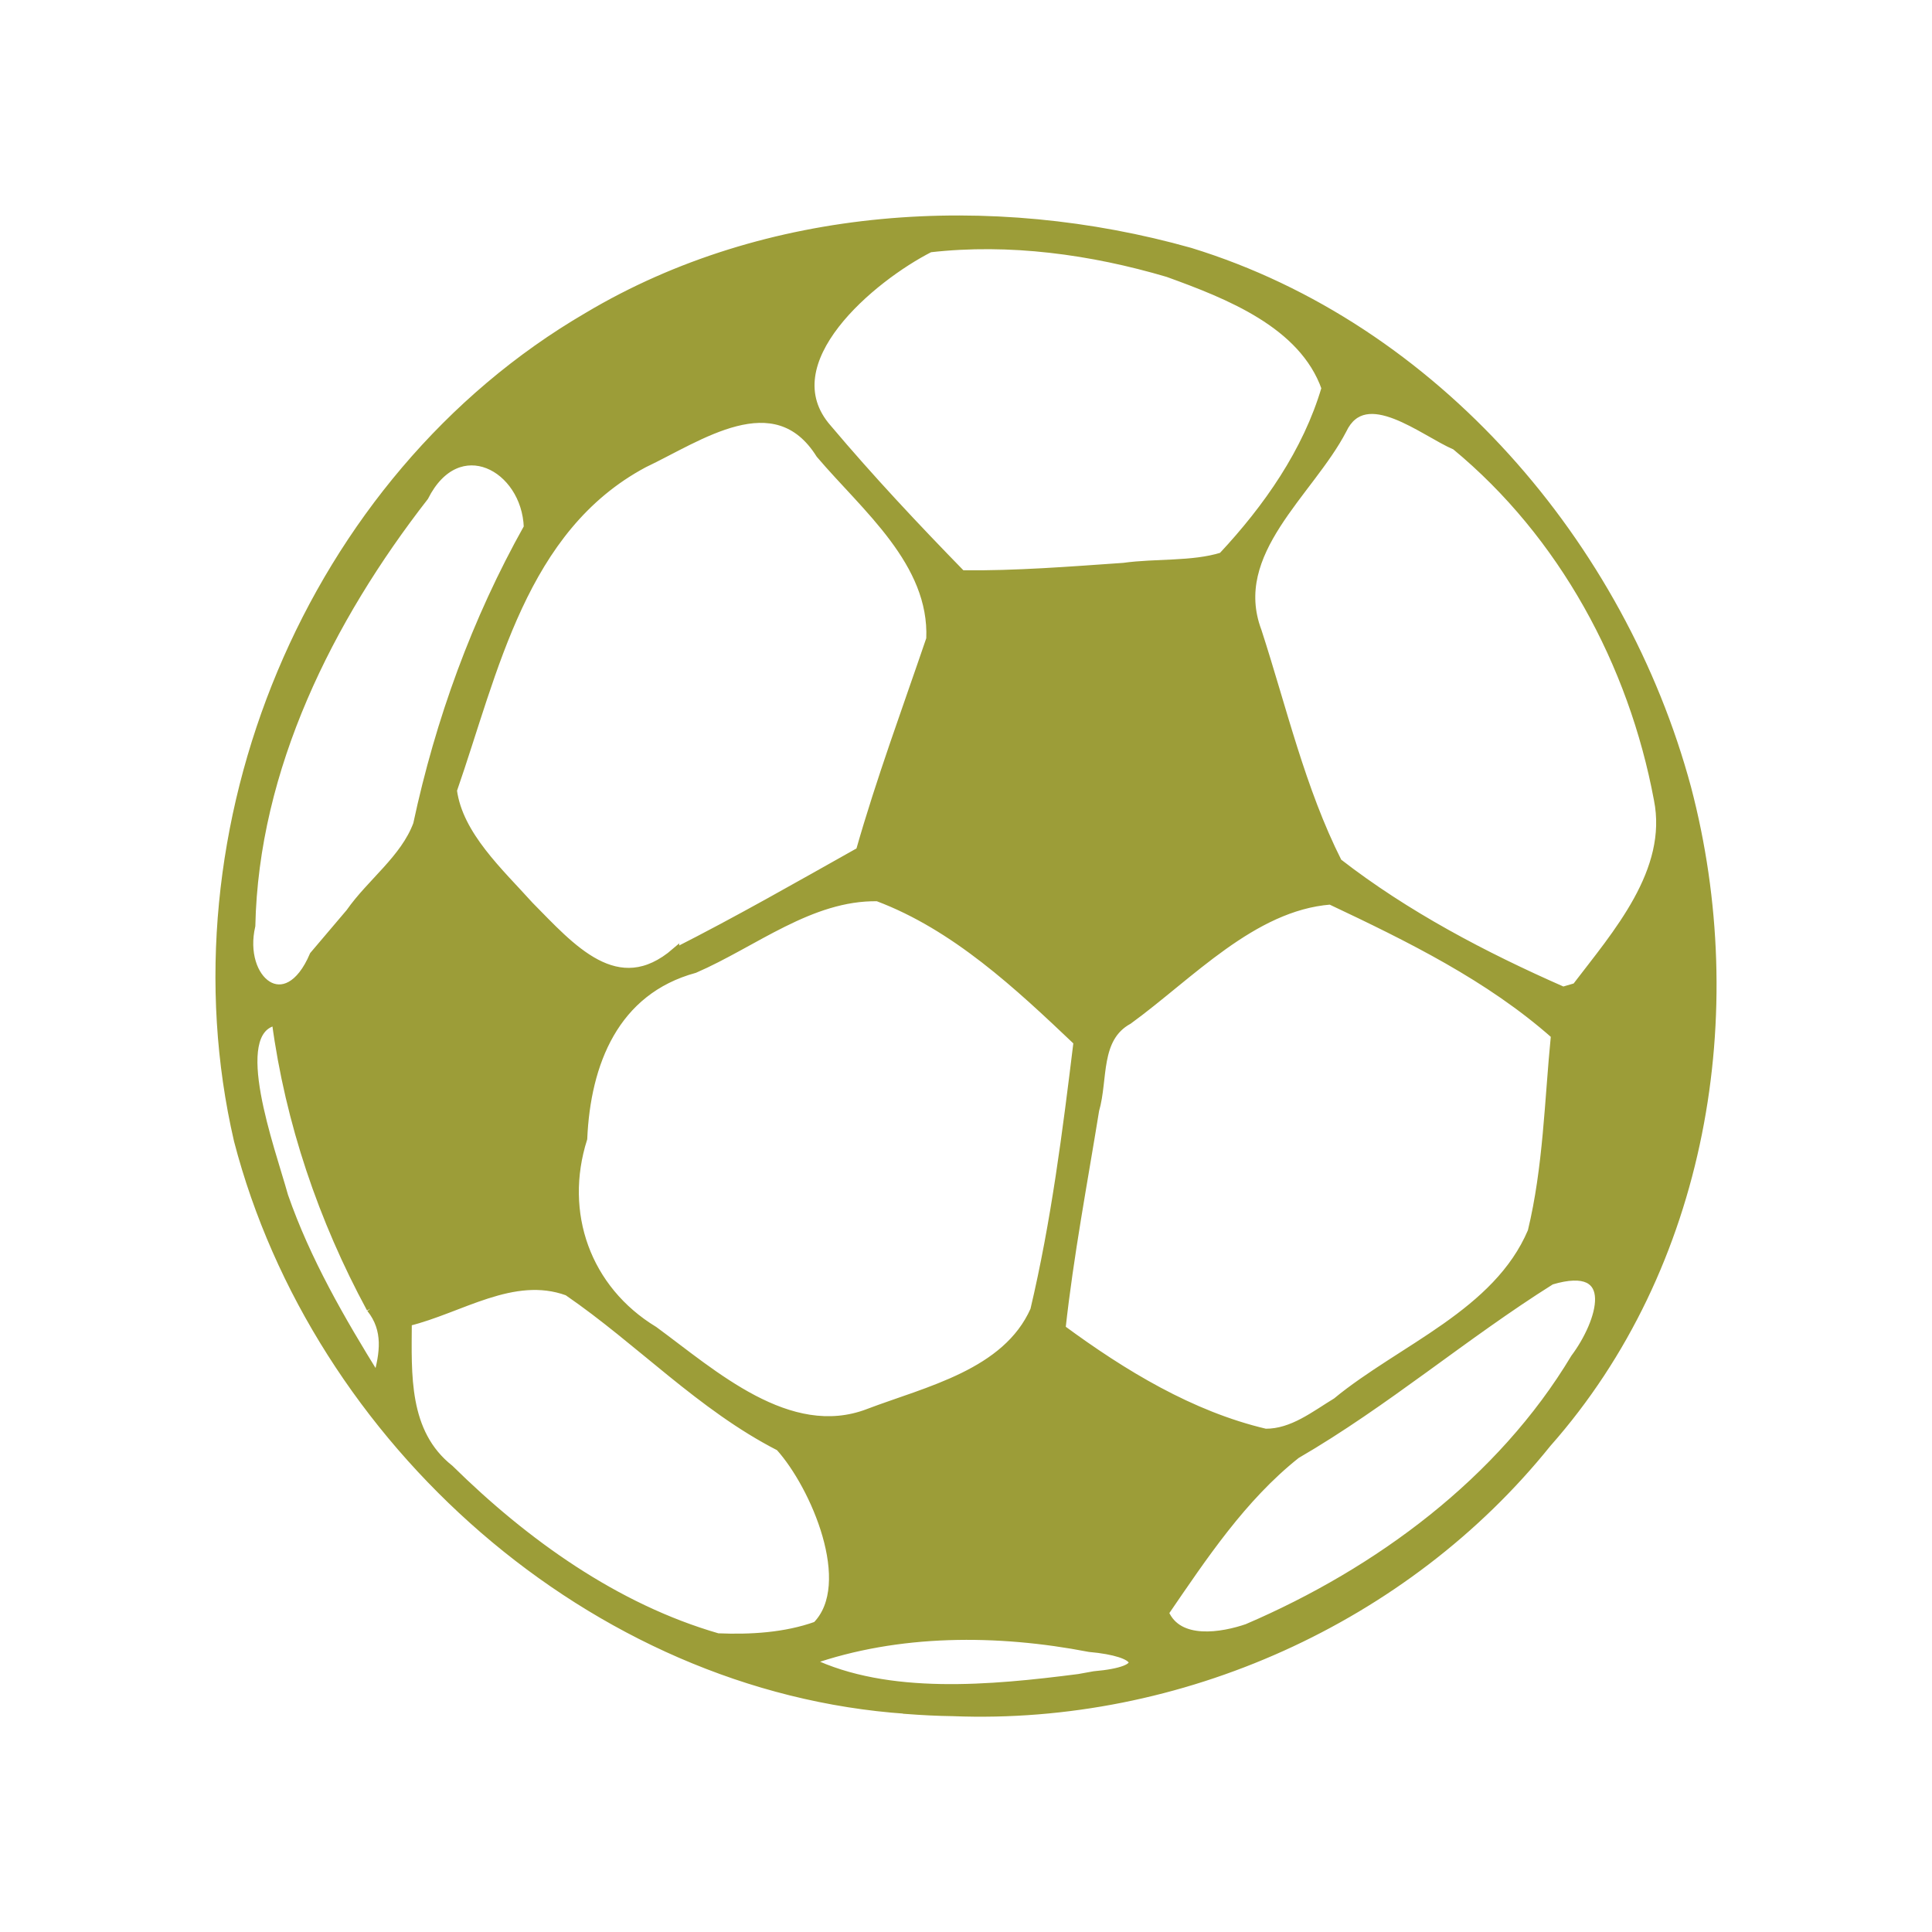
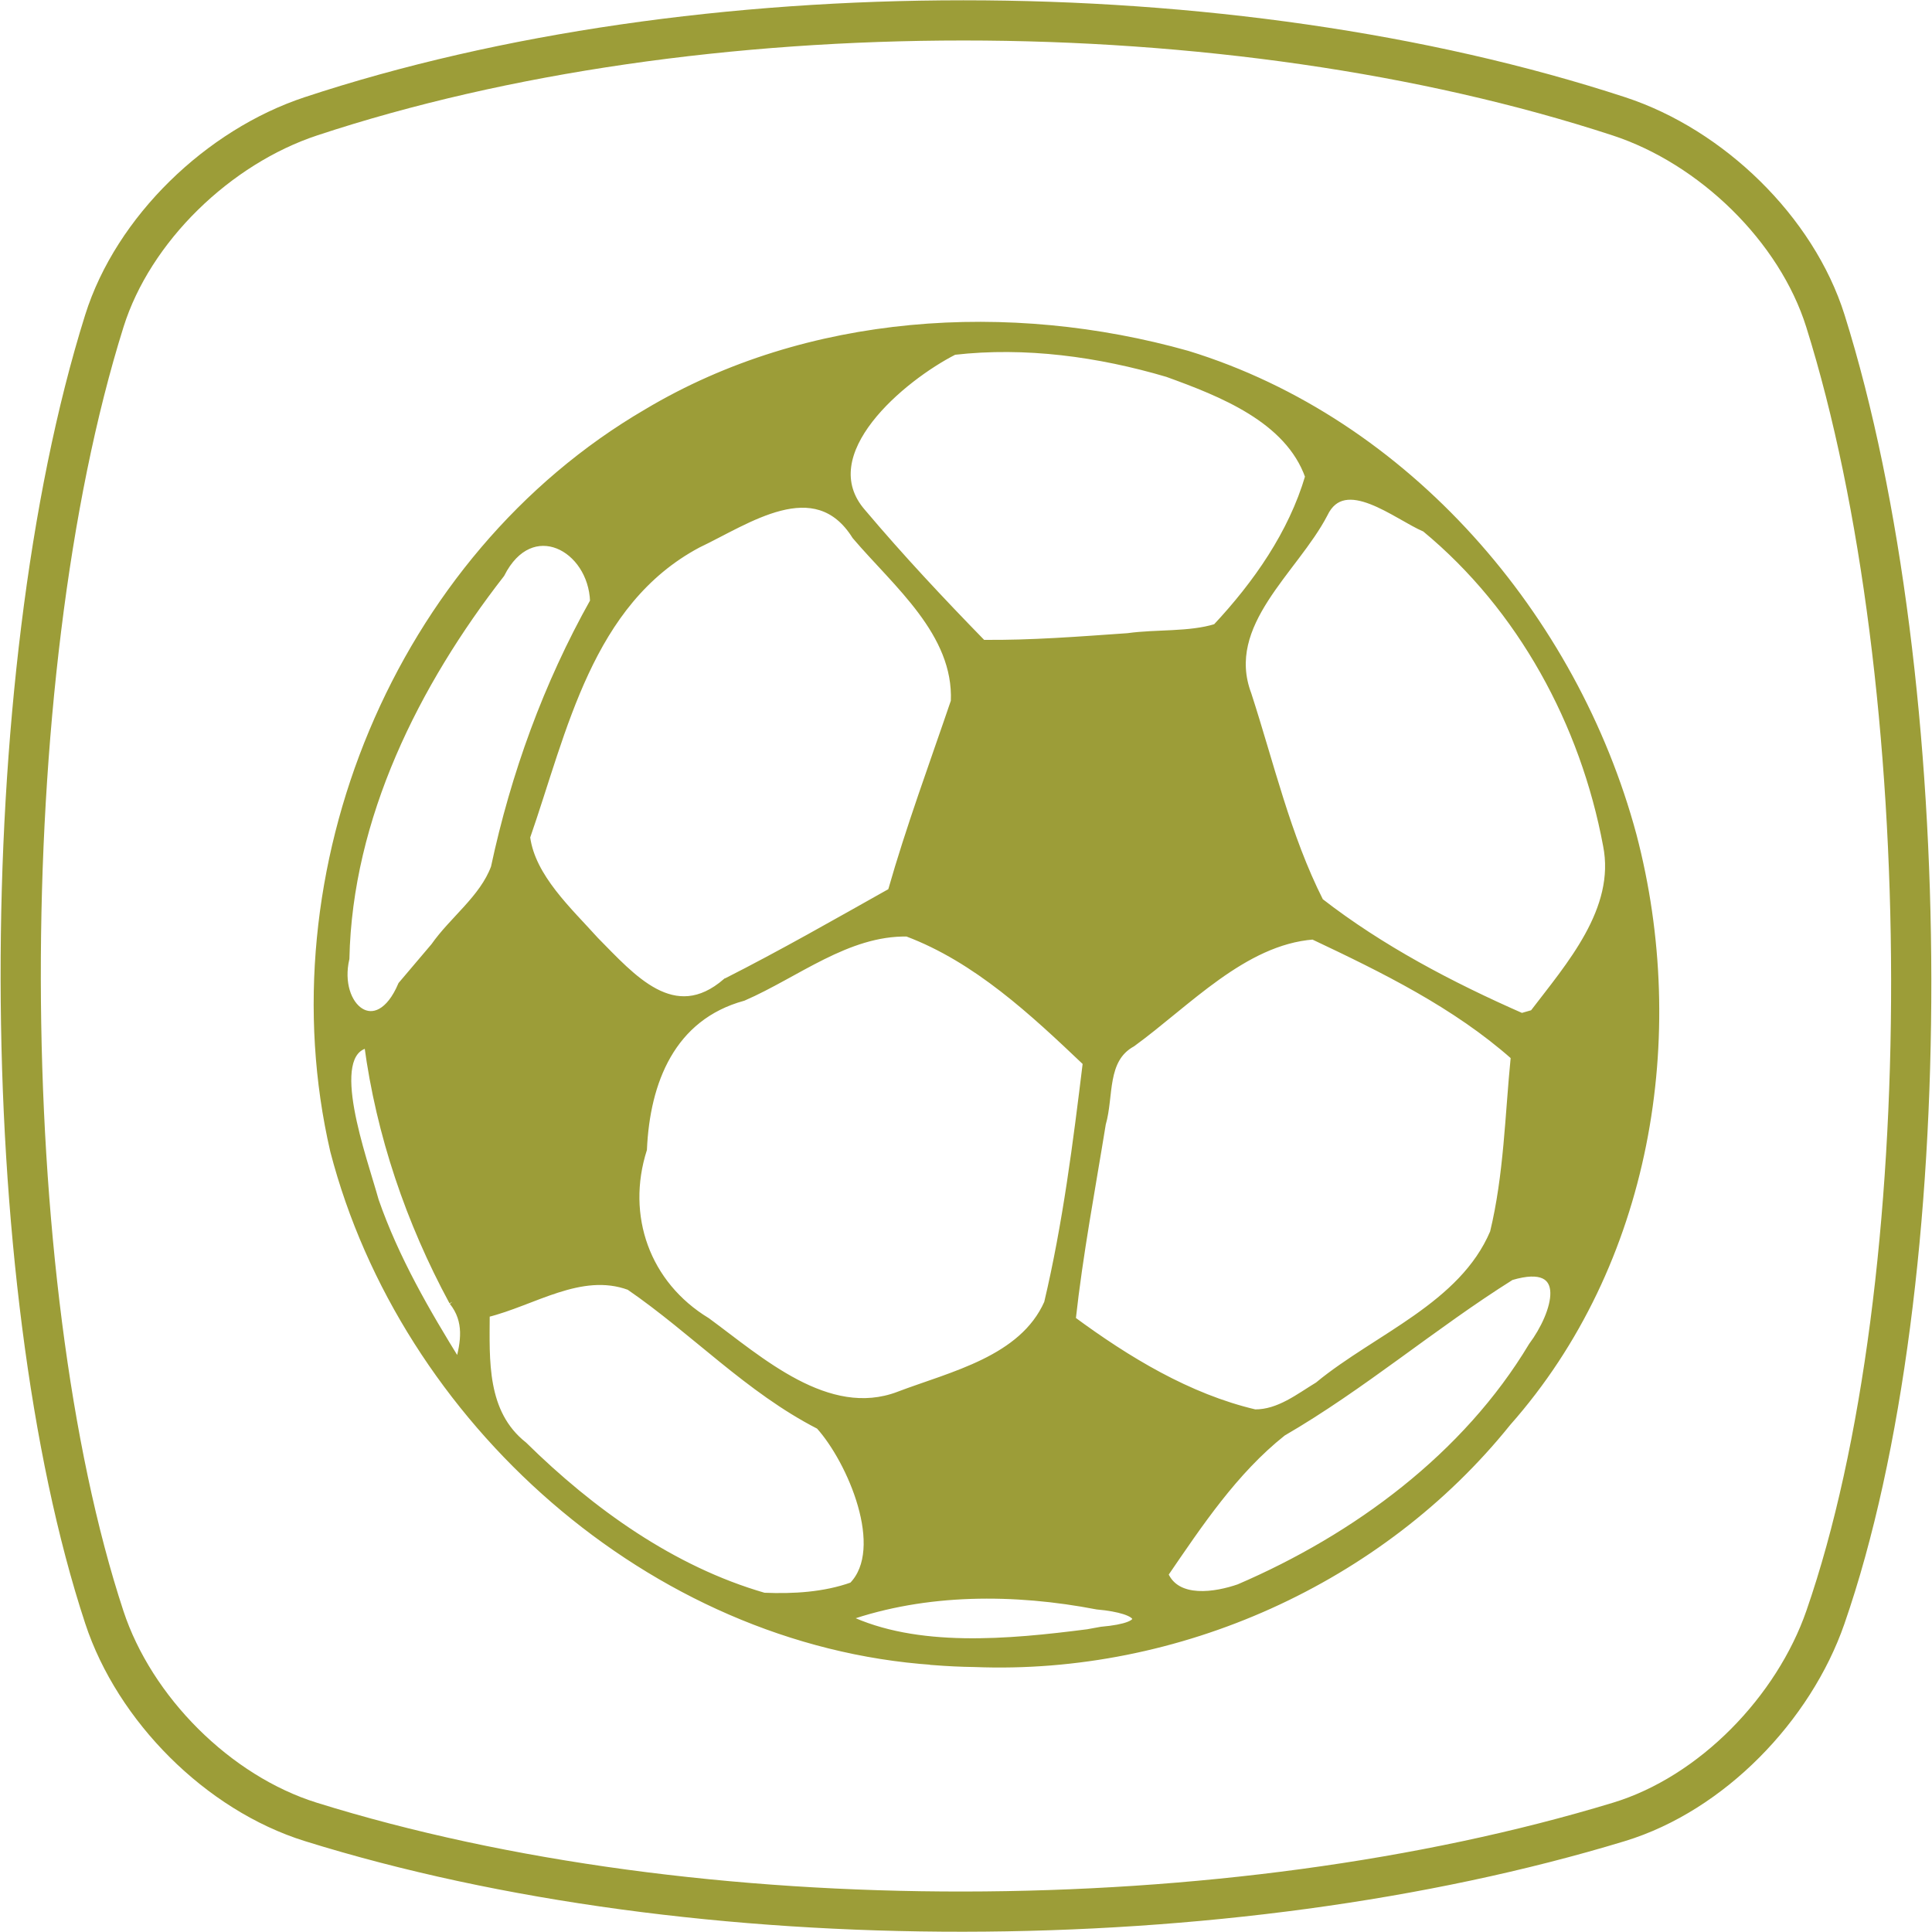
- <svg xmlns="http://www.w3.org/2000/svg" width="48" height="48" viewBox="0 0 38.4 38.4">
-   <path d="m 18.02 33.99 c -6.254 -0.426 -11.746 -5.355 -13.297 -11.324 -1.43 -6.183 1.41 -13.152 6.953 -16.383 3.563 -2.125 8.04 -2.394 11.98 -1.285 c 4.871 1.496 8.582 5.832 9.883 10.664 1.172 4.457 0.328 9.515 -2.781 13.03 -2.816 3.504 -7.316 5.523 -11.82 5.344 -0.305 -0.004 -0.613 -0.02 -0.918 -0.043 z m 3.727 -0.699 c 1.125 -0.098 0.926 -0.441 -0.094 -0.531 -1.824 -0.352 -3.793 -0.359 -5.555 0.258 1.551 0.746 3.609 0.551 5.344 0.328 z m -5.523 -0.988 c 0.801 -0.816 -0.035 -2.766 -0.734 -3.539 -1.566 -0.801 -2.777 -2.102 -4.211 -3.086 -1.078 -0.395 -2.129 0.352 -3.168 0.605 -0.004 1.027 -0.074 2.191 0.832 2.906 1.492 1.469 3.293 2.762 5.324 3.348 0.652 0.027 1.336 -0.012 1.957 -0.234 z m 8.574 0.043 c 2.598 -1.117 5.03 -2.914 6.496 -5.359 0.527 -0.703 0.914 -1.937 -0.461 -1.527 -1.73 1.086 -3.293 2.43 -5.063 3.457 -1.074 0.852 -1.848 2.02 -2.613 3.137 0.266 0.617 1.133 0.469 1.641 0.293 z m 1.762 -4.492 c 1.305 -1.07 3.191 -1.758 3.879 -3.379 0.309 -1.277 0.332 -2.598 0.461 -3.898 -1.301 -1.152 -2.895 -1.934 -4.457 -2.672 -1.543 0.121 -2.789 1.492 -4.01 2.379 -0.648 0.355 -0.48 1.164 -0.66 1.781 -0.234 1.445 -0.508 2.883 -0.668 4.34 1.215 0.895 2.57 1.719 4.047 2.066 0.535 0.004 0.977 -0.355 1.41 -0.617 z m -9.309 0.223 c 1.184 -0.449 2.746 -0.789 3.301 -2.039 0.414 -1.75 0.641 -3.543 0.859 -5.328 -1.176 -1.117 -2.43 -2.293 -3.969 -2.871 -1.328 -0.023 -2.453 0.914 -3.633 1.426 -1.59 0.434 -2.145 1.875 -2.211 3.367 -0.469 1.477 0.066 2.992 1.406 3.805 1.172 0.859 2.676 2.234 4.246 1.641 z m -9.891 -2.066 c -0.957 -1.769 -1.617 -3.707 -1.883 -5.703 c -0.949 0.191 -0.086 2.516 0.176 3.461 0.445 1.281 1.129 2.461 1.84 3.609 c 0.129 -0.473 0.207 -0.941 -0.133 -1.367 m -0.41 -7.879 c 0.418 -0.598 1.082 -1.066 1.336 -1.75 0.441 -2.062 1.164 -4.055 2.199 -5.902 -0.043 -1.191 -1.379 -1.918 -2.043 -0.602 -1.891 2.43 -3.375 5.394 -3.441 8.523 c -0.25 1.074 0.688 1.852 1.227 0.582 0.238 -0.281 0.48 -0.566 0.723 -0.852 z m 24.371 1.48 c 0.801 -1.051 1.91 -2.297 1.625 -3.723 -0.504 -2.699 -1.891 -5.262 -4.02 -7.02 -0.637 -0.27 -1.793 -1.254 -2.234 -0.324 -0.652 1.254 -2.277 2.437 -1.691 3.996 0.5 1.539 0.867 3.144 1.598 4.594 1.348 1.047 2.902 1.863 4.469 2.551 z m -17.895 -0.699 c 1.242 -0.629 2.449 -1.32 3.66 -2 0.406 -1.426 0.922 -2.816 1.398 -4.215 0.066 -1.516 -1.289 -2.602 -2.191 -3.664 -0.891 -1.422 -2.395 -0.332 -3.492 0.187 -2.414 1.289 -2.969 4.121 -3.793 6.488 0.117 0.887 0.93 1.625 1.523 2.285 0.816 0.824 1.738 1.918 2.895 0.918 z m 8.906 -7.652 c 0.645 -0.09 1.363 -0.023 1.957 -0.207 0.895 -0.957 1.68 -2.078 2.051 -3.34 c -0.449 -1.27 -1.934 -1.848 -3.129 -2.281 -1.52 -0.449 -3.148 -0.672 -4.727 -0.492 -1.137 0.578 -3.18 2.262 -2.027 3.57 c 0.844 1 1.742 1.957 2.66 2.898 1.074 0.012 2.145 -0.074 3.215 -0.148 z" style="fill:#9c9d38;stroke:#9c9d38;stroke-width:0.148" />
+ <svg xmlns="http://www.w3.org/2000/svg" viewBox="0 0 48 48" id="svg2" version="1.1">
+   <defs id="defs12" />
+   <g style="stroke:#9c9d38;stroke-opacity:1" id="layer1">
+     <path style="display:inline;fill:none;fill-opacity:1;fill-rule:evenodd;stroke:#9c9d38;stroke-width:0.999;stroke-linecap:butt;stroke-linejoin:miter;stroke-miterlimit:4;stroke-dasharray:none;stroke-opacity:1" d="m 7.723,2.89 c 9.608,-3.178 22.789,-3.178 32.498,0 2.297,0.752 4.413,2.796 5.131,5.085 2.809,8.952 2.876,23.915 0,32.205 -0.786,2.267 -2.819,4.382 -5.131,5.085 -9.709,2.95 -22.89,2.994 -32.498,0 -2.308,-0.719 -4.381,-2.806 -5.131,-5.085 -2.731,-8.29 -2.808,-23.253 0,-32.205 0.718,-2.289 2.837,-4.326 5.131,-5.085 z" id="path4152" />
+   </g>
+   <g id="g4" transform="matrix(1.17292,0,0,1.17292,2.135359,2.426391)" />
+   <path id="path4" style="fill:#9c9d38;stroke:#9c9d38;stroke-width:0.166" d="M 23.186,41.282 C 16.179,40.805 10.025,35.282 8.287,28.594 6.685,21.666 9.867,13.857 16.078,10.237 20.07,7.856 25.087,7.554 29.501,8.797 c 5.458,1.676 9.616,6.535 11.074,11.949 1.313,4.994 0.368,10.661 -3.116,14.6 -3.155,3.926 -8.197,6.188 -13.244,5.988 -0.342,-0.004 -0.687,-0.022 -1.029,-0.048 z m 4.176,-0.783 c 1.261,-0.11 1.038,-0.494 -0.105,-0.595 -2.044,-0.394 -4.25,-0.402 -6.224,0.289 1.738,0.836 4.044,0.617 5.988,0.368 z m -6.188,-1.107 c 0.898,-0.914 -0.039,-3.099 -0.822,-3.965 -1.755,-0.898 -3.112,-2.355 -4.718,-3.458 -1.208,-0.443 -2.386,0.394 -3.55,0.678 -0.004,1.151 -0.083,2.455 0.932,3.256 1.672,1.646 3.69,3.095 5.965,3.751 0.731,0.03 1.497,-0.013 2.193,-0.262 z m 9.607,0.048 c 2.911,-1.252 5.636,-3.265 7.279,-6.005 0.59,-0.788 1.024,-2.17 -0.517,-1.711 -1.938,1.217 -3.69,2.723 -5.673,3.873 -1.203,0.955 -2.071,2.263 -2.928,3.515 0.298,0.691 1.27,0.526 1.839,0.328 z m 1.974,-5.033 c 1.462,-1.199 3.575,-1.97 4.346,-3.786 0.346,-1.431 0.372,-2.911 0.517,-4.368 -1.458,-1.291 -3.244,-2.167 -4.994,-2.994 -1.729,0.136 -3.125,1.672 -4.493,2.666 -0.726,0.398 -0.538,1.304 -0.74,1.996 -0.262,1.619 -0.569,3.23 -0.748,4.863 1.361,1.003 2.88,1.926 4.535,2.315 0.599,0.004 1.095,-0.398 1.58,-0.691 z m -10.431,0.25 c 1.327,-0.503 3.077,-0.884 3.699,-2.285 0.464,-1.961 0.718,-3.97 0.962,-5.97 -1.318,-1.252 -2.723,-2.569 -4.447,-3.217 -1.488,-0.026 -2.749,1.024 -4.071,1.598 -1.782,0.486 -2.403,2.101 -2.477,3.773 -0.526,1.655 0.074,3.352 1.575,4.263 1.313,0.962 2.998,2.503 4.758,1.839 z m -11.083,-2.315 c -1.072,-1.982 -1.812,-4.154 -2.11,-6.39 -1.063,0.214 -0.096,2.819 0.197,3.878 0.499,1.435 1.265,2.758 2.062,4.044 0.145,-0.53 0.232,-1.054 -0.149,-1.532 m -0.459,-8.828 c 0.468,-0.67 1.212,-1.194 1.497,-1.961 0.494,-2.31 1.304,-4.544 2.464,-6.613 -0.048,-1.334 -1.545,-2.149 -2.289,-0.675 -2.119,2.723 -3.782,6.044 -3.856,9.55 -0.28,1.203 0.771,2.075 1.375,0.652 0.267,-0.315 0.538,-0.634 0.81,-0.955 z m 27.307,1.658 c 0.898,-1.178 2.14,-2.574 1.821,-4.172 -0.565,-3.024 -2.119,-5.896 -4.504,-7.866 -0.714,-0.303 -2.009,-1.405 -2.503,-0.363 -0.731,1.405 -2.551,2.731 -1.895,4.477 0.56,1.724 0.971,3.523 1.791,5.147 1.51,1.173 3.252,2.087 5.007,2.858 z M 18.039,24.388 c 1.392,-0.705 2.744,-1.479 4.101,-2.241 0.455,-1.598 1.033,-3.155 1.566,-4.723 0.074,-1.699 -1.444,-2.915 -2.455,-4.105 -0.998,-1.593 -2.684,-0.372 -3.913,0.21 -2.705,1.444 -3.327,4.617 -4.25,7.27 0.131,0.994 1.042,1.821 1.706,2.56 0.914,0.923 1.947,2.149 3.244,1.029 z m 9.979,-8.574 c 0.723,-0.101 1.527,-0.026 2.193,-0.232 1.003,-1.072 1.882,-2.328 2.298,-3.742 -0.503,-1.423 -2.167,-2.071 -3.506,-2.556 -1.703,-0.503 -3.527,-0.753 -5.297,-0.551 -1.274,0.648 -3.563,2.535 -2.271,4 0.946,1.12 1.952,2.193 2.98,3.247 1.203,0.013 2.403,-0.083 3.602,-0.166 z" />
</svg>
